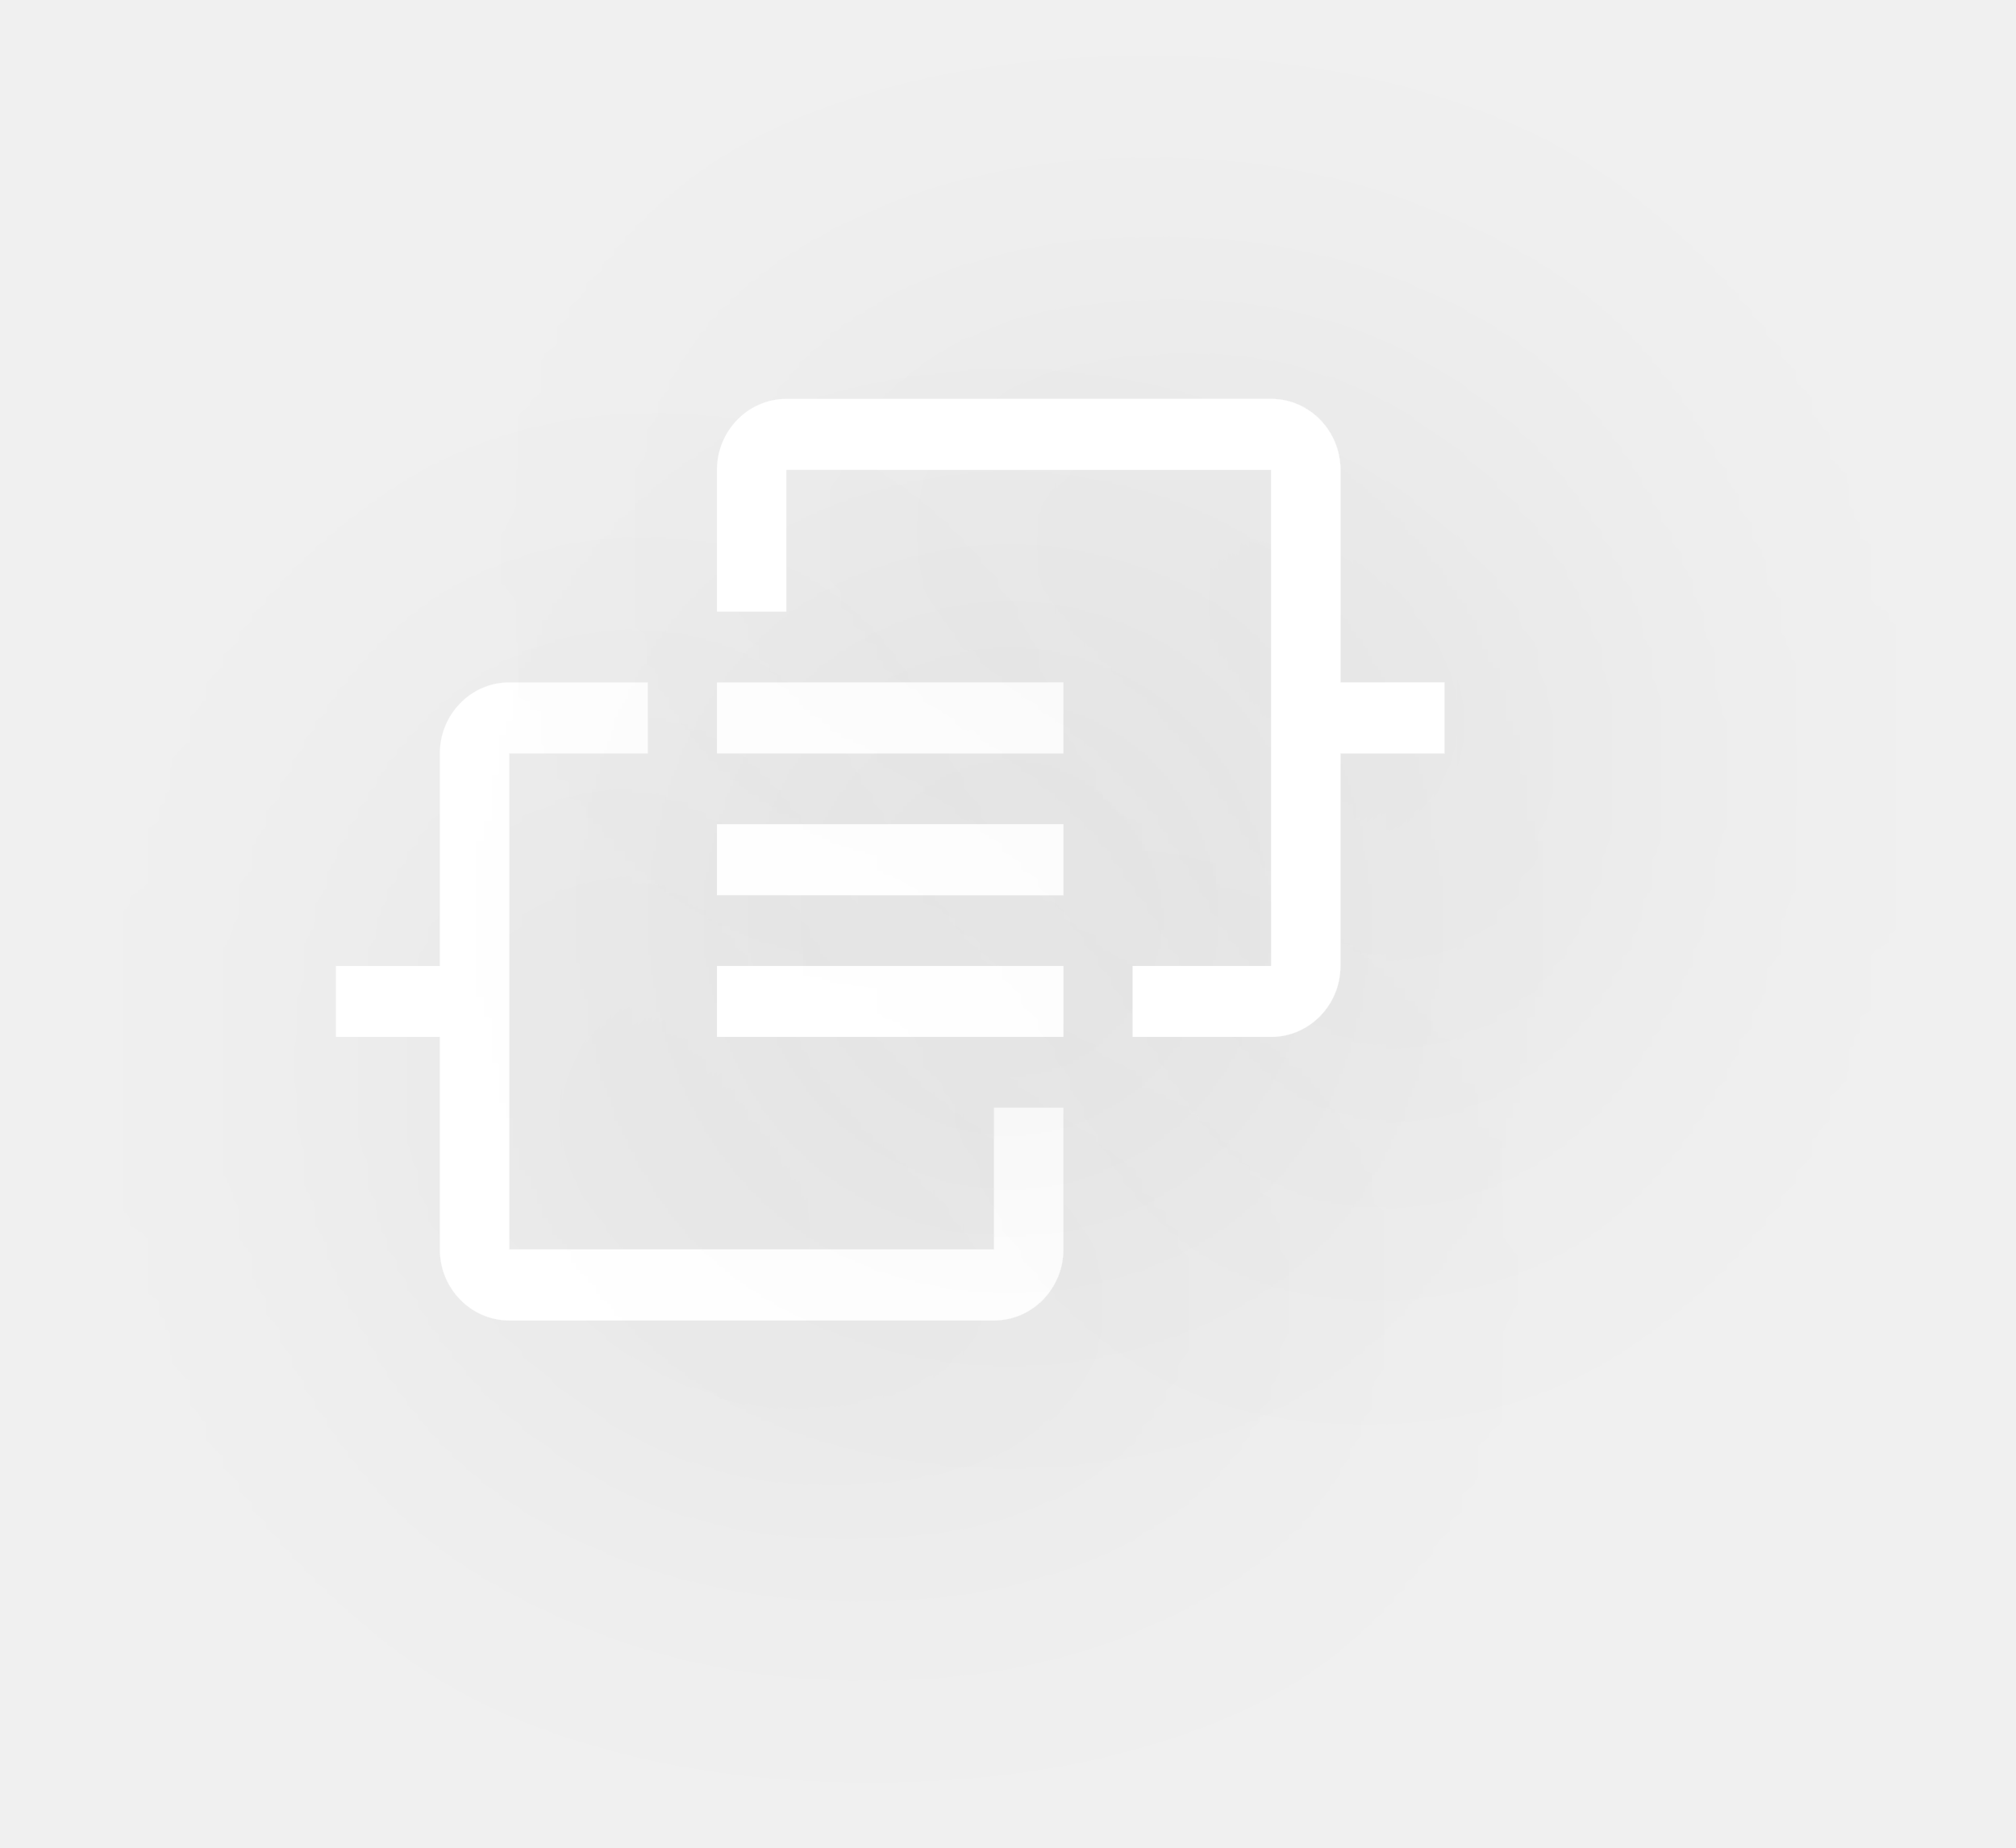
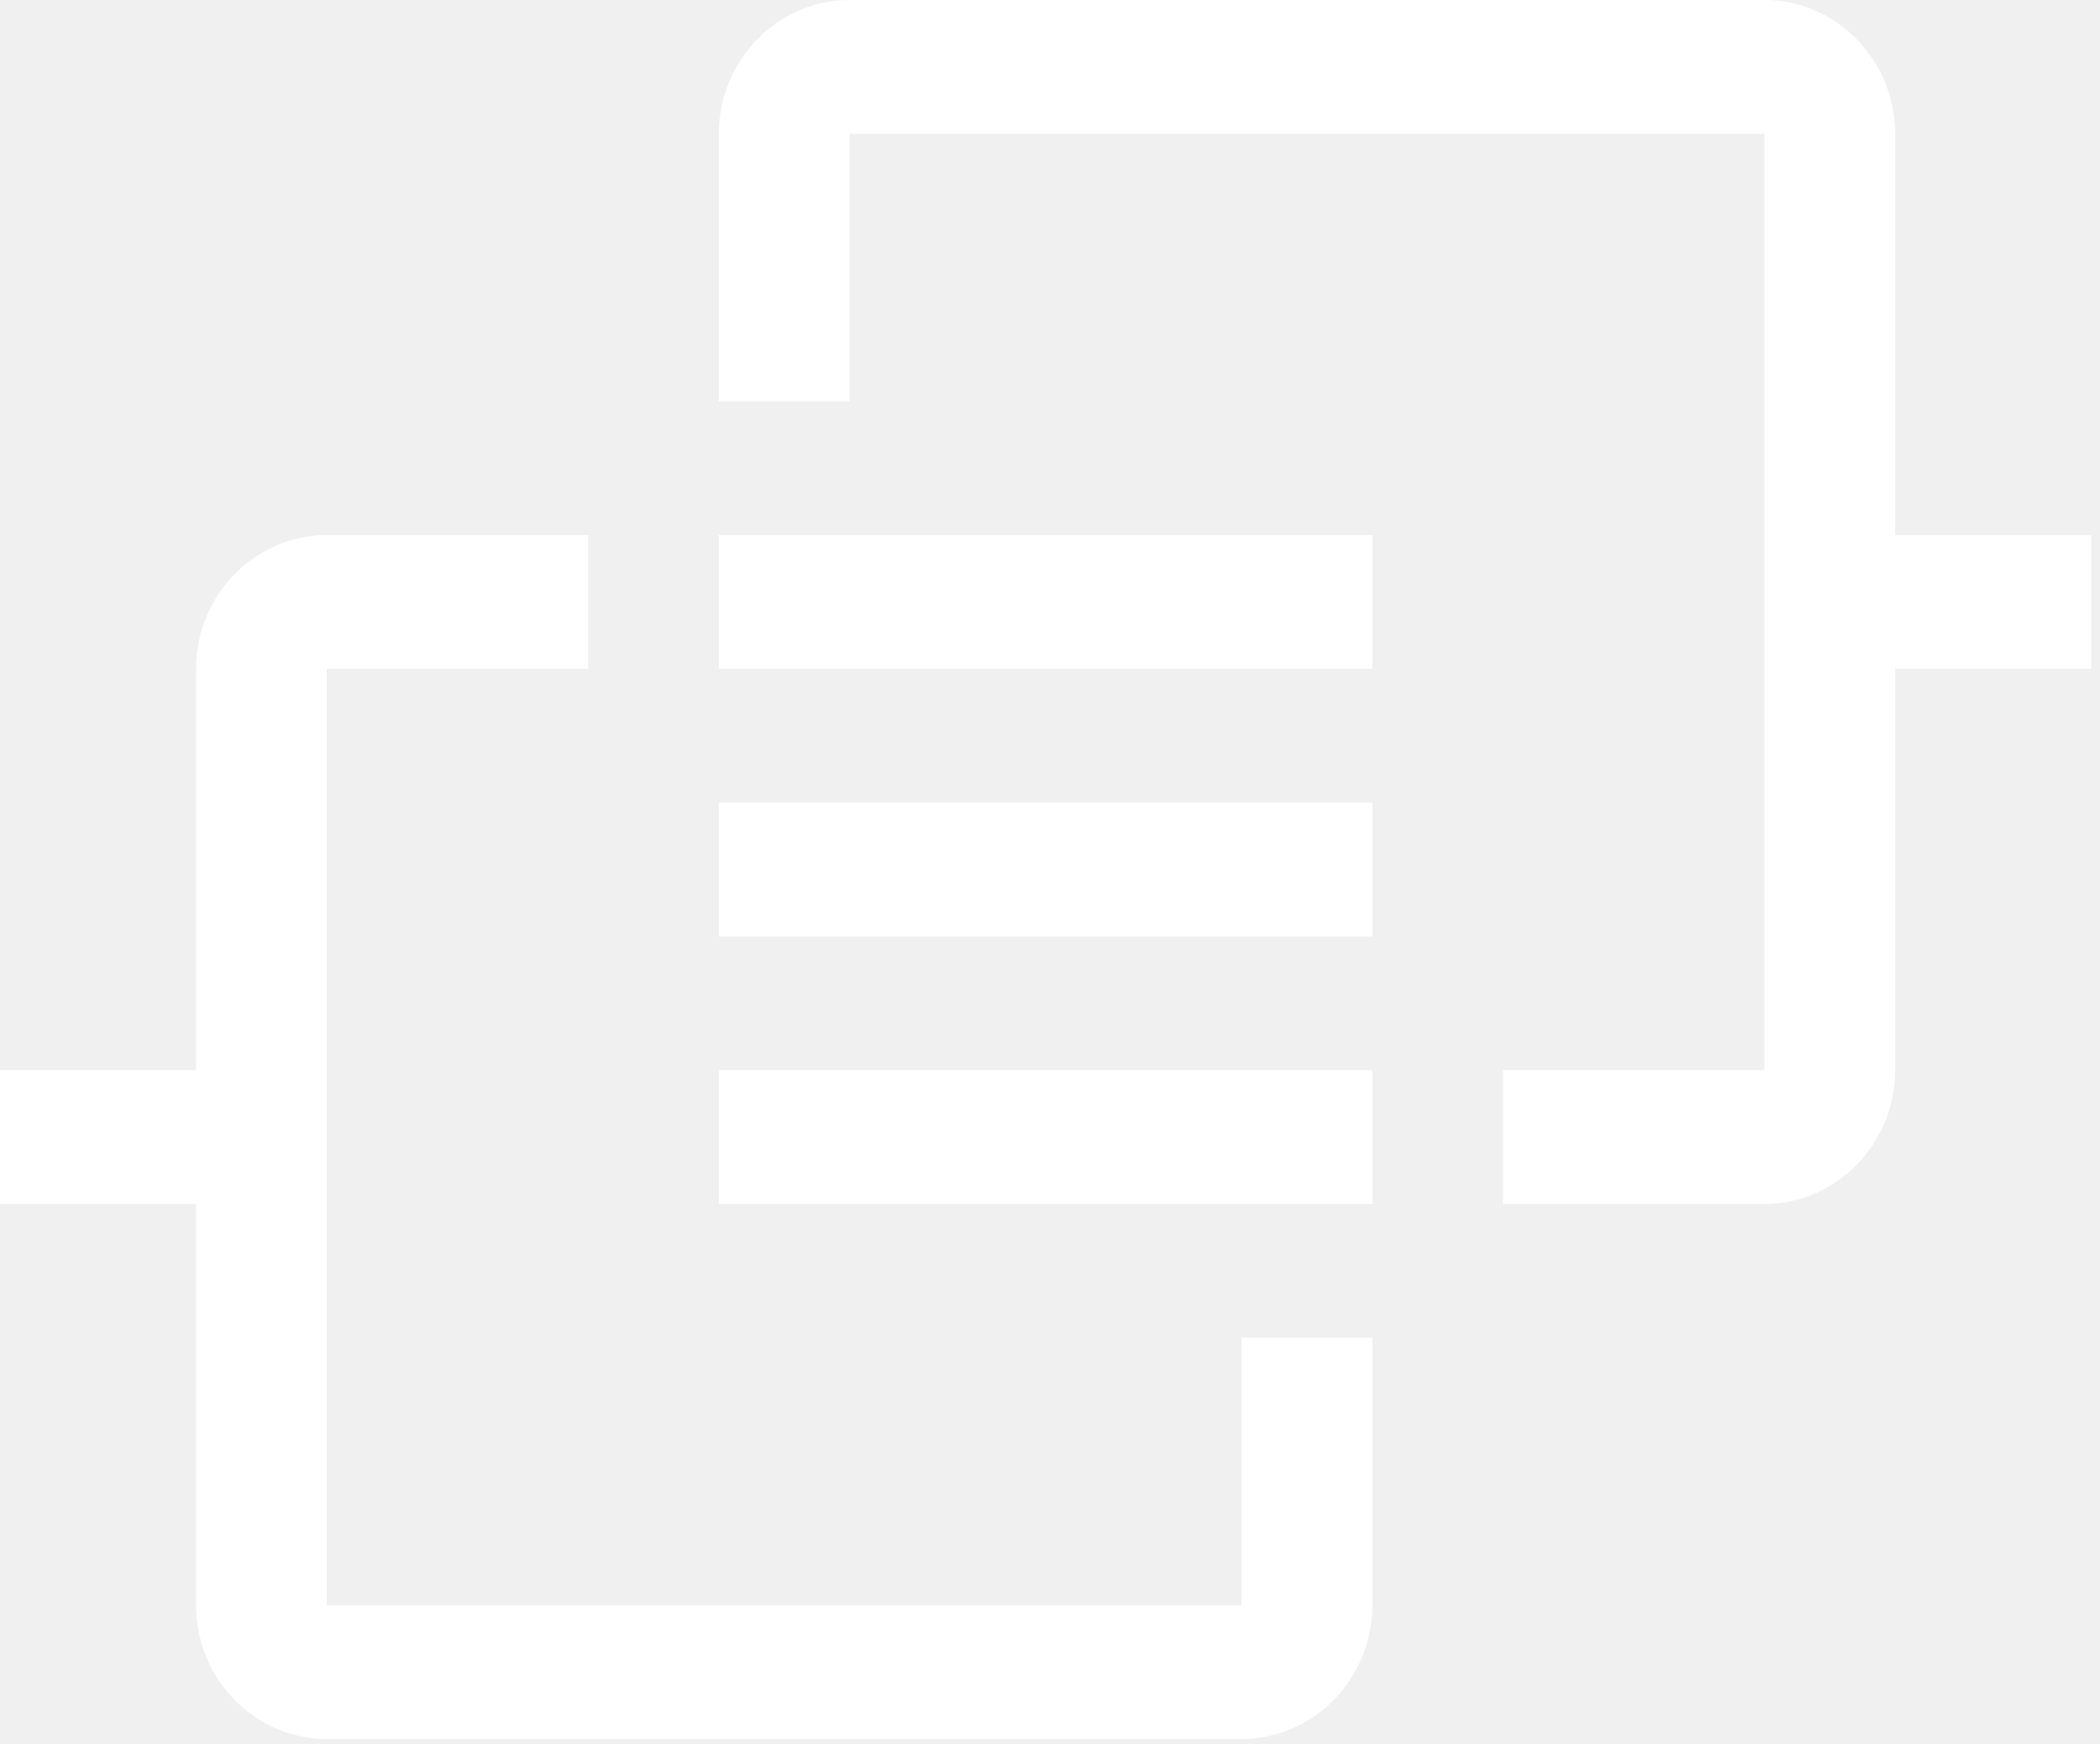
- <svg xmlns="http://www.w3.org/2000/svg" width="96" height="88" viewBox="0 0 96 88" fill="none">
-   <g filter="url(#filter0_d_161_639)">
-     <path d="M47.337 59.51H24.247V35.879H30.844V32.503H24.247C22.432 32.503 20.948 34.022 20.948 35.879V46.006H16V49.382H20.948V59.51C20.948 61.367 22.432 62.886 24.247 62.886H47.337C49.151 62.886 50.635 61.367 50.635 59.51V52.758H47.337V59.51Z" fill="white" />
-   </g>
-   <g filter="url(#filter1_d_161_639)">
-     <path d="M34.142 46.006H50.635V49.382H34.142V46.006ZM34.142 39.255H50.635V42.63H34.142V39.255ZM34.142 32.503H50.635V35.879H34.142V32.503Z" fill="white" />
-   </g>
-   <g filter="url(#filter2_d_161_639)">
-     <path d="M63.83 32.504V22.376C63.83 20.519 62.346 19 60.531 19H37.441C35.627 19 34.142 20.519 34.142 22.376V29.128H37.441V22.376H60.531V46.007H53.934V49.383H60.531C62.346 49.383 63.83 47.864 63.83 46.007V35.879H68.778V32.504H63.83Z" fill="white" />
-   </g>
-   <defs>
-     <filter id="filter0_d_161_639" x="0.387" y="14.051" width="77.216" height="72.963" filterUnits="userSpaceOnUse" color-interpolation-filters="sRGB">
-       <feFlood flood-opacity="0" result="BackgroundImageFix" />
-       <feColorMatrix in="SourceAlpha" type="matrix" values="0 0 0 0 0 0 0 0 0 0 0 0 0 0 0 0 0 0 127 0" result="hardAlpha" />
-       <feOffset dx="5.677" dy="2.839" />
-       <feGaussianBlur stdDeviation="10.645" />
-       <feComposite in2="hardAlpha" operator="out" />
-       <feColorMatrix type="matrix" values="0 0 0 0 0 0 0 0 0 0 0 0 0 0 0 0 0 0 0.15 0" />
-       <feBlend mode="normal" in2="BackgroundImageFix" result="effect1_dropShadow_161_639" />
-       <feBlend mode="normal" in="SourceGraphic" in2="effect1_dropShadow_161_639" result="shape" />
-     </filter>
-     <filter id="filter1_d_161_639" x="18.529" y="14.051" width="59.074" height="59.46" filterUnits="userSpaceOnUse" color-interpolation-filters="sRGB">
-       <feFlood flood-opacity="0" result="BackgroundImageFix" />
-       <feColorMatrix in="SourceAlpha" type="matrix" values="0 0 0 0 0 0 0 0 0 0 0 0 0 0 0 0 0 0 127 0" result="hardAlpha" />
-       <feOffset dx="5.677" dy="2.839" />
-       <feGaussianBlur stdDeviation="10.645" />
-       <feComposite in2="hardAlpha" operator="out" />
-       <feColorMatrix type="matrix" values="0 0 0 0 0 0 0 0 0 0 0 0 0 0 0 0 0 0 0.15 0" />
-       <feBlend mode="normal" in2="BackgroundImageFix" result="effect1_dropShadow_161_639" />
-       <feBlend mode="normal" in="SourceGraphic" in2="effect1_dropShadow_161_639" result="shape" />
-     </filter>
-     <filter id="filter2_d_161_639" x="18.529" y="0.548" width="77.216" height="72.963" filterUnits="userSpaceOnUse" color-interpolation-filters="sRGB">
-       <feFlood flood-opacity="0" result="BackgroundImageFix" />
-       <feColorMatrix in="SourceAlpha" type="matrix" values="0 0 0 0 0 0 0 0 0 0 0 0 0 0 0 0 0 0 127 0" result="hardAlpha" />
-       <feOffset dx="5.677" dy="2.839" />
-       <feGaussianBlur stdDeviation="10.645" />
-       <feComposite in2="hardAlpha" operator="out" />
-       <feColorMatrix type="matrix" values="0 0 0 0 0 0 0 0 0 0 0 0 0 0 0 0 0 0 0.15 0" />
-       <feBlend mode="normal" in2="BackgroundImageFix" result="effect1_dropShadow_161_639" />
-       <feBlend mode="normal" in="SourceGraphic" in2="effect1_dropShadow_161_639" result="shape" />
-     </filter>
-   </defs>
+ <svg xmlns="http://www.w3.org/2000/svg" width="53" height="44" viewBox="0 0 53 44" fill="none">
+   <path d="M31.337 40.51H8.247V16.879H14.844V13.503H8.247C6.432 13.503 4.948 15.022 4.948 16.879V27.006H0V30.382H4.948V40.51C4.948 42.367 6.432 43.886 8.247 43.886H31.337C33.151 43.886 34.635 42.367 34.635 40.51V33.758H31.337V40.51Z" fill="white" />
+   <path d="M18.142 27.006H34.635V30.382H18.142V27.006ZM18.142 20.255H34.635V23.631H18.142V20.255ZM18.142 13.503H34.635V16.879H18.142V13.503Z" fill="white" />
+   <path d="M47.83 13.504V3.376C47.83 1.519 46.346 0 44.531 0H21.441C19.627 0 18.142 1.519 18.142 3.376V10.128H21.441V3.376H44.531V27.007H37.934V30.383H44.531C46.346 30.383 47.83 28.864 47.83 27.007V16.879H52.778V13.504H47.83Z" fill="white" />
</svg>
